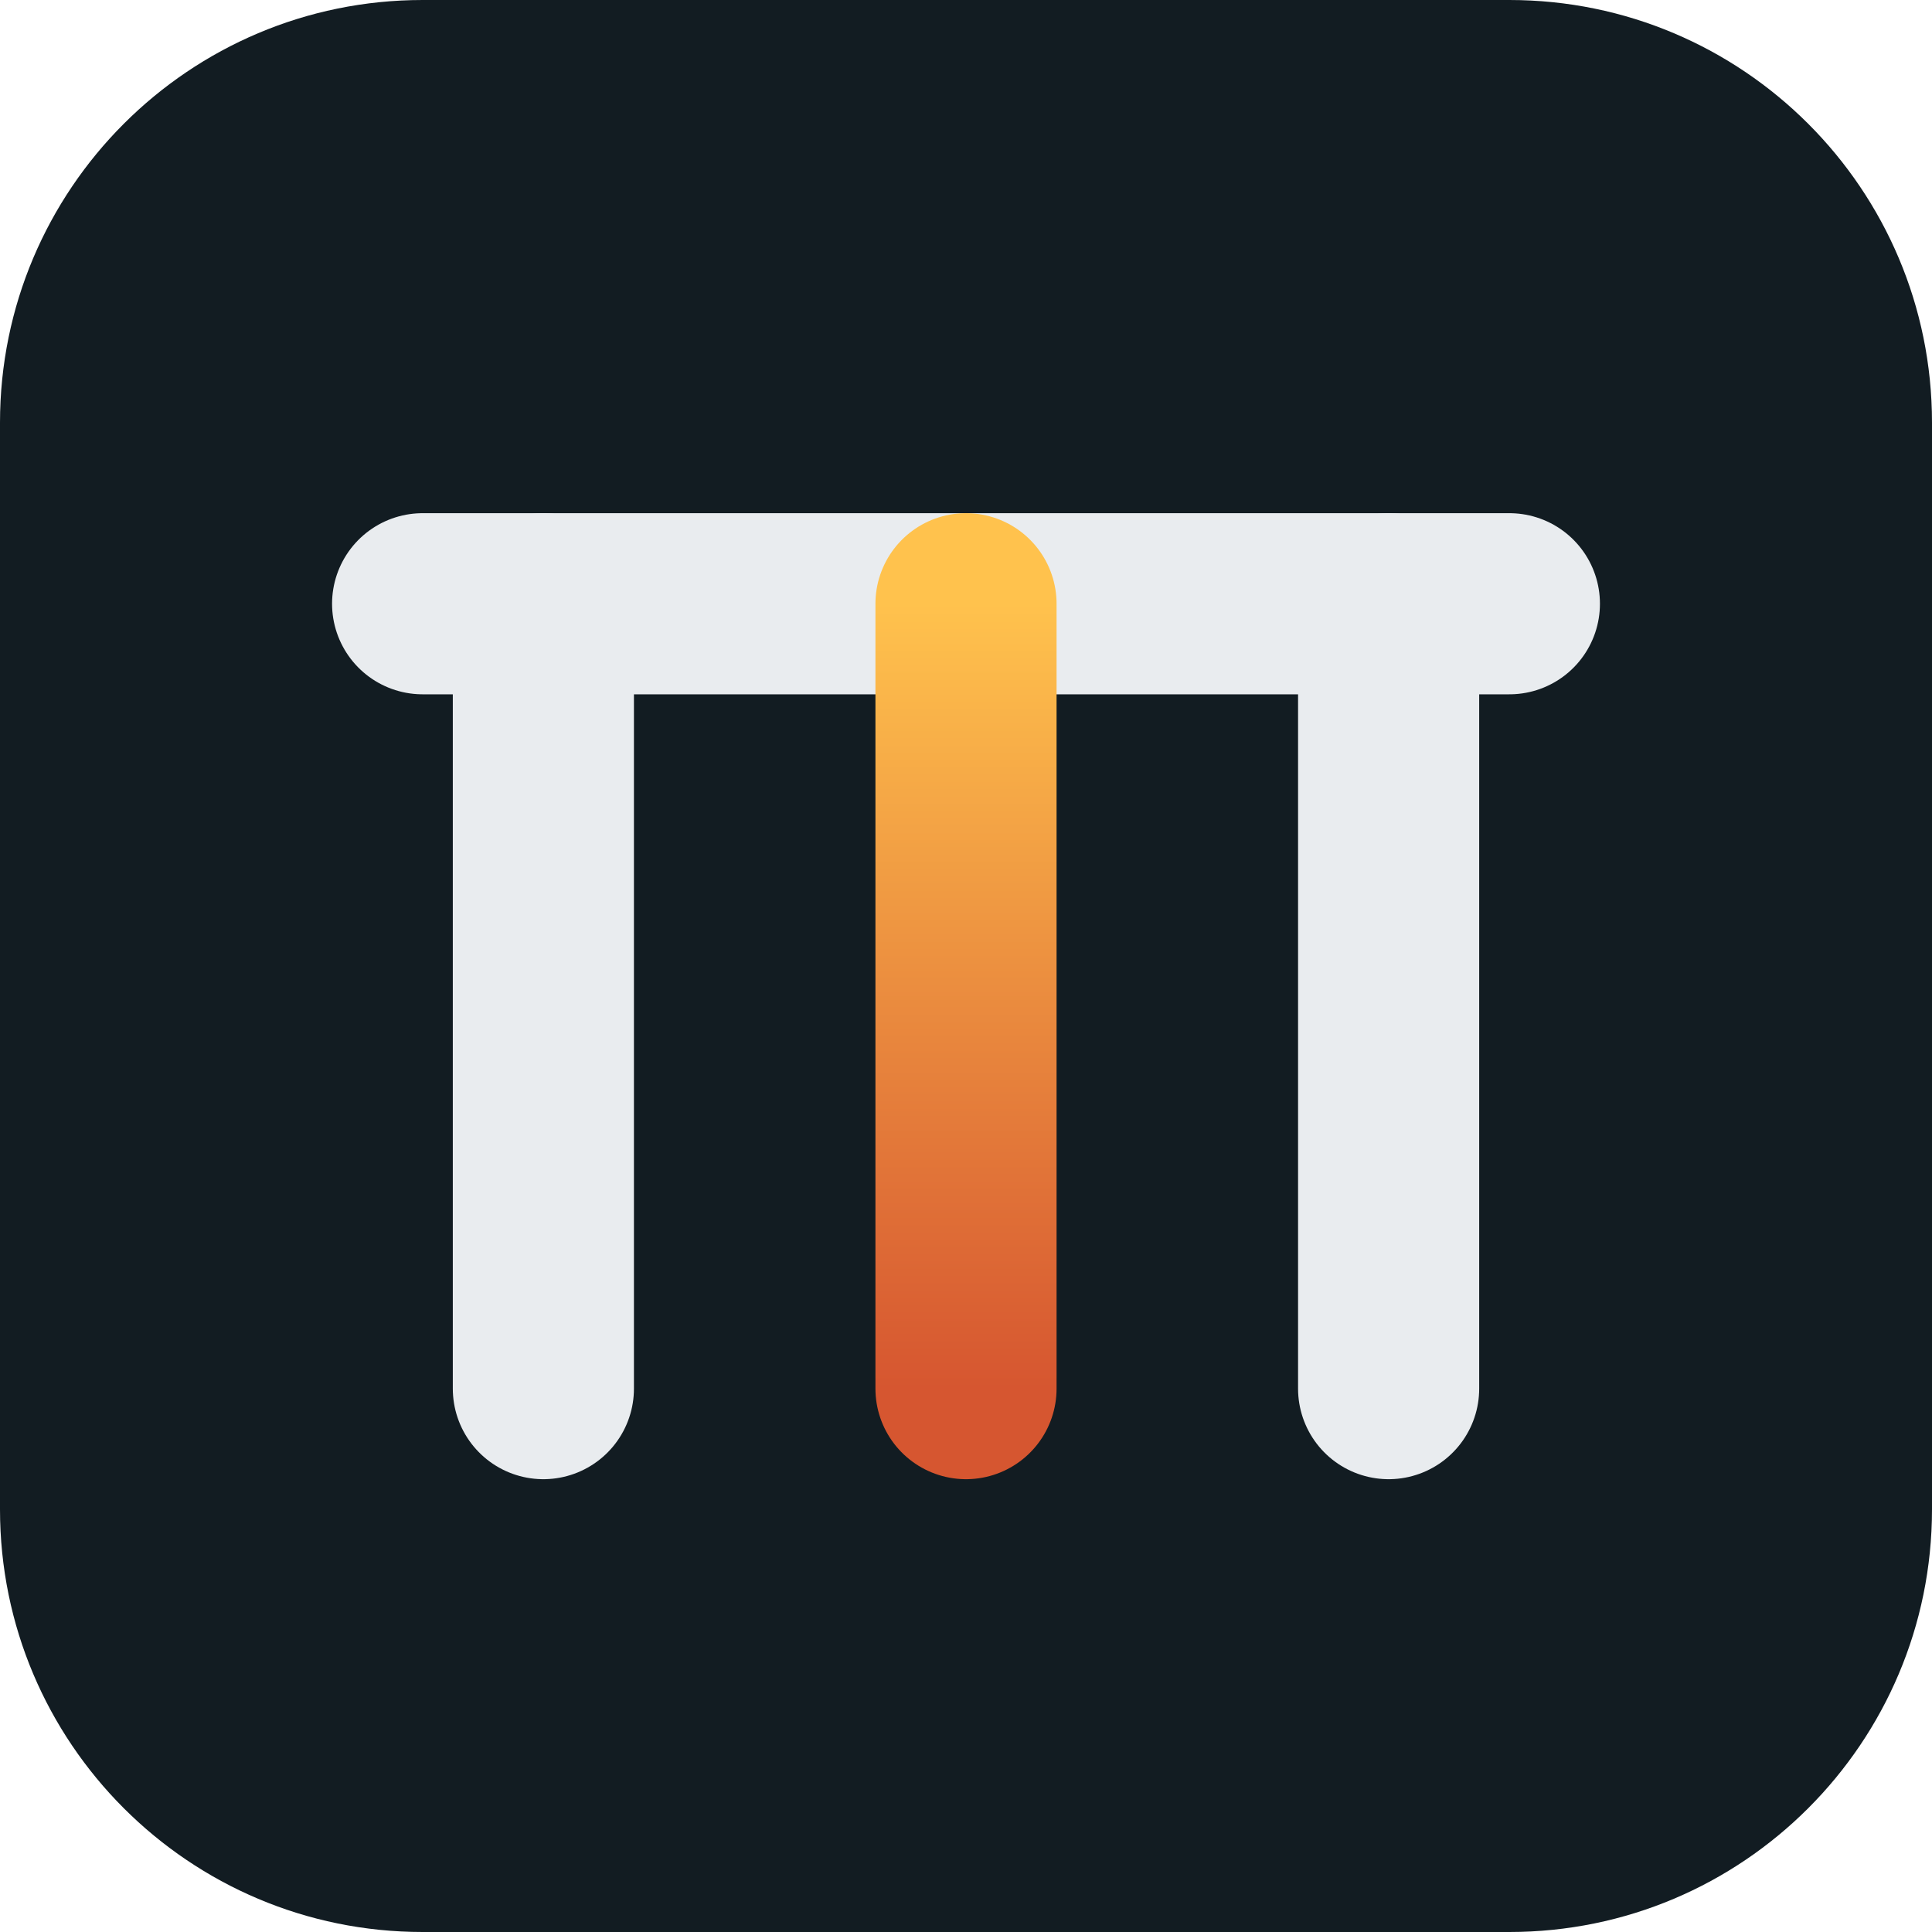
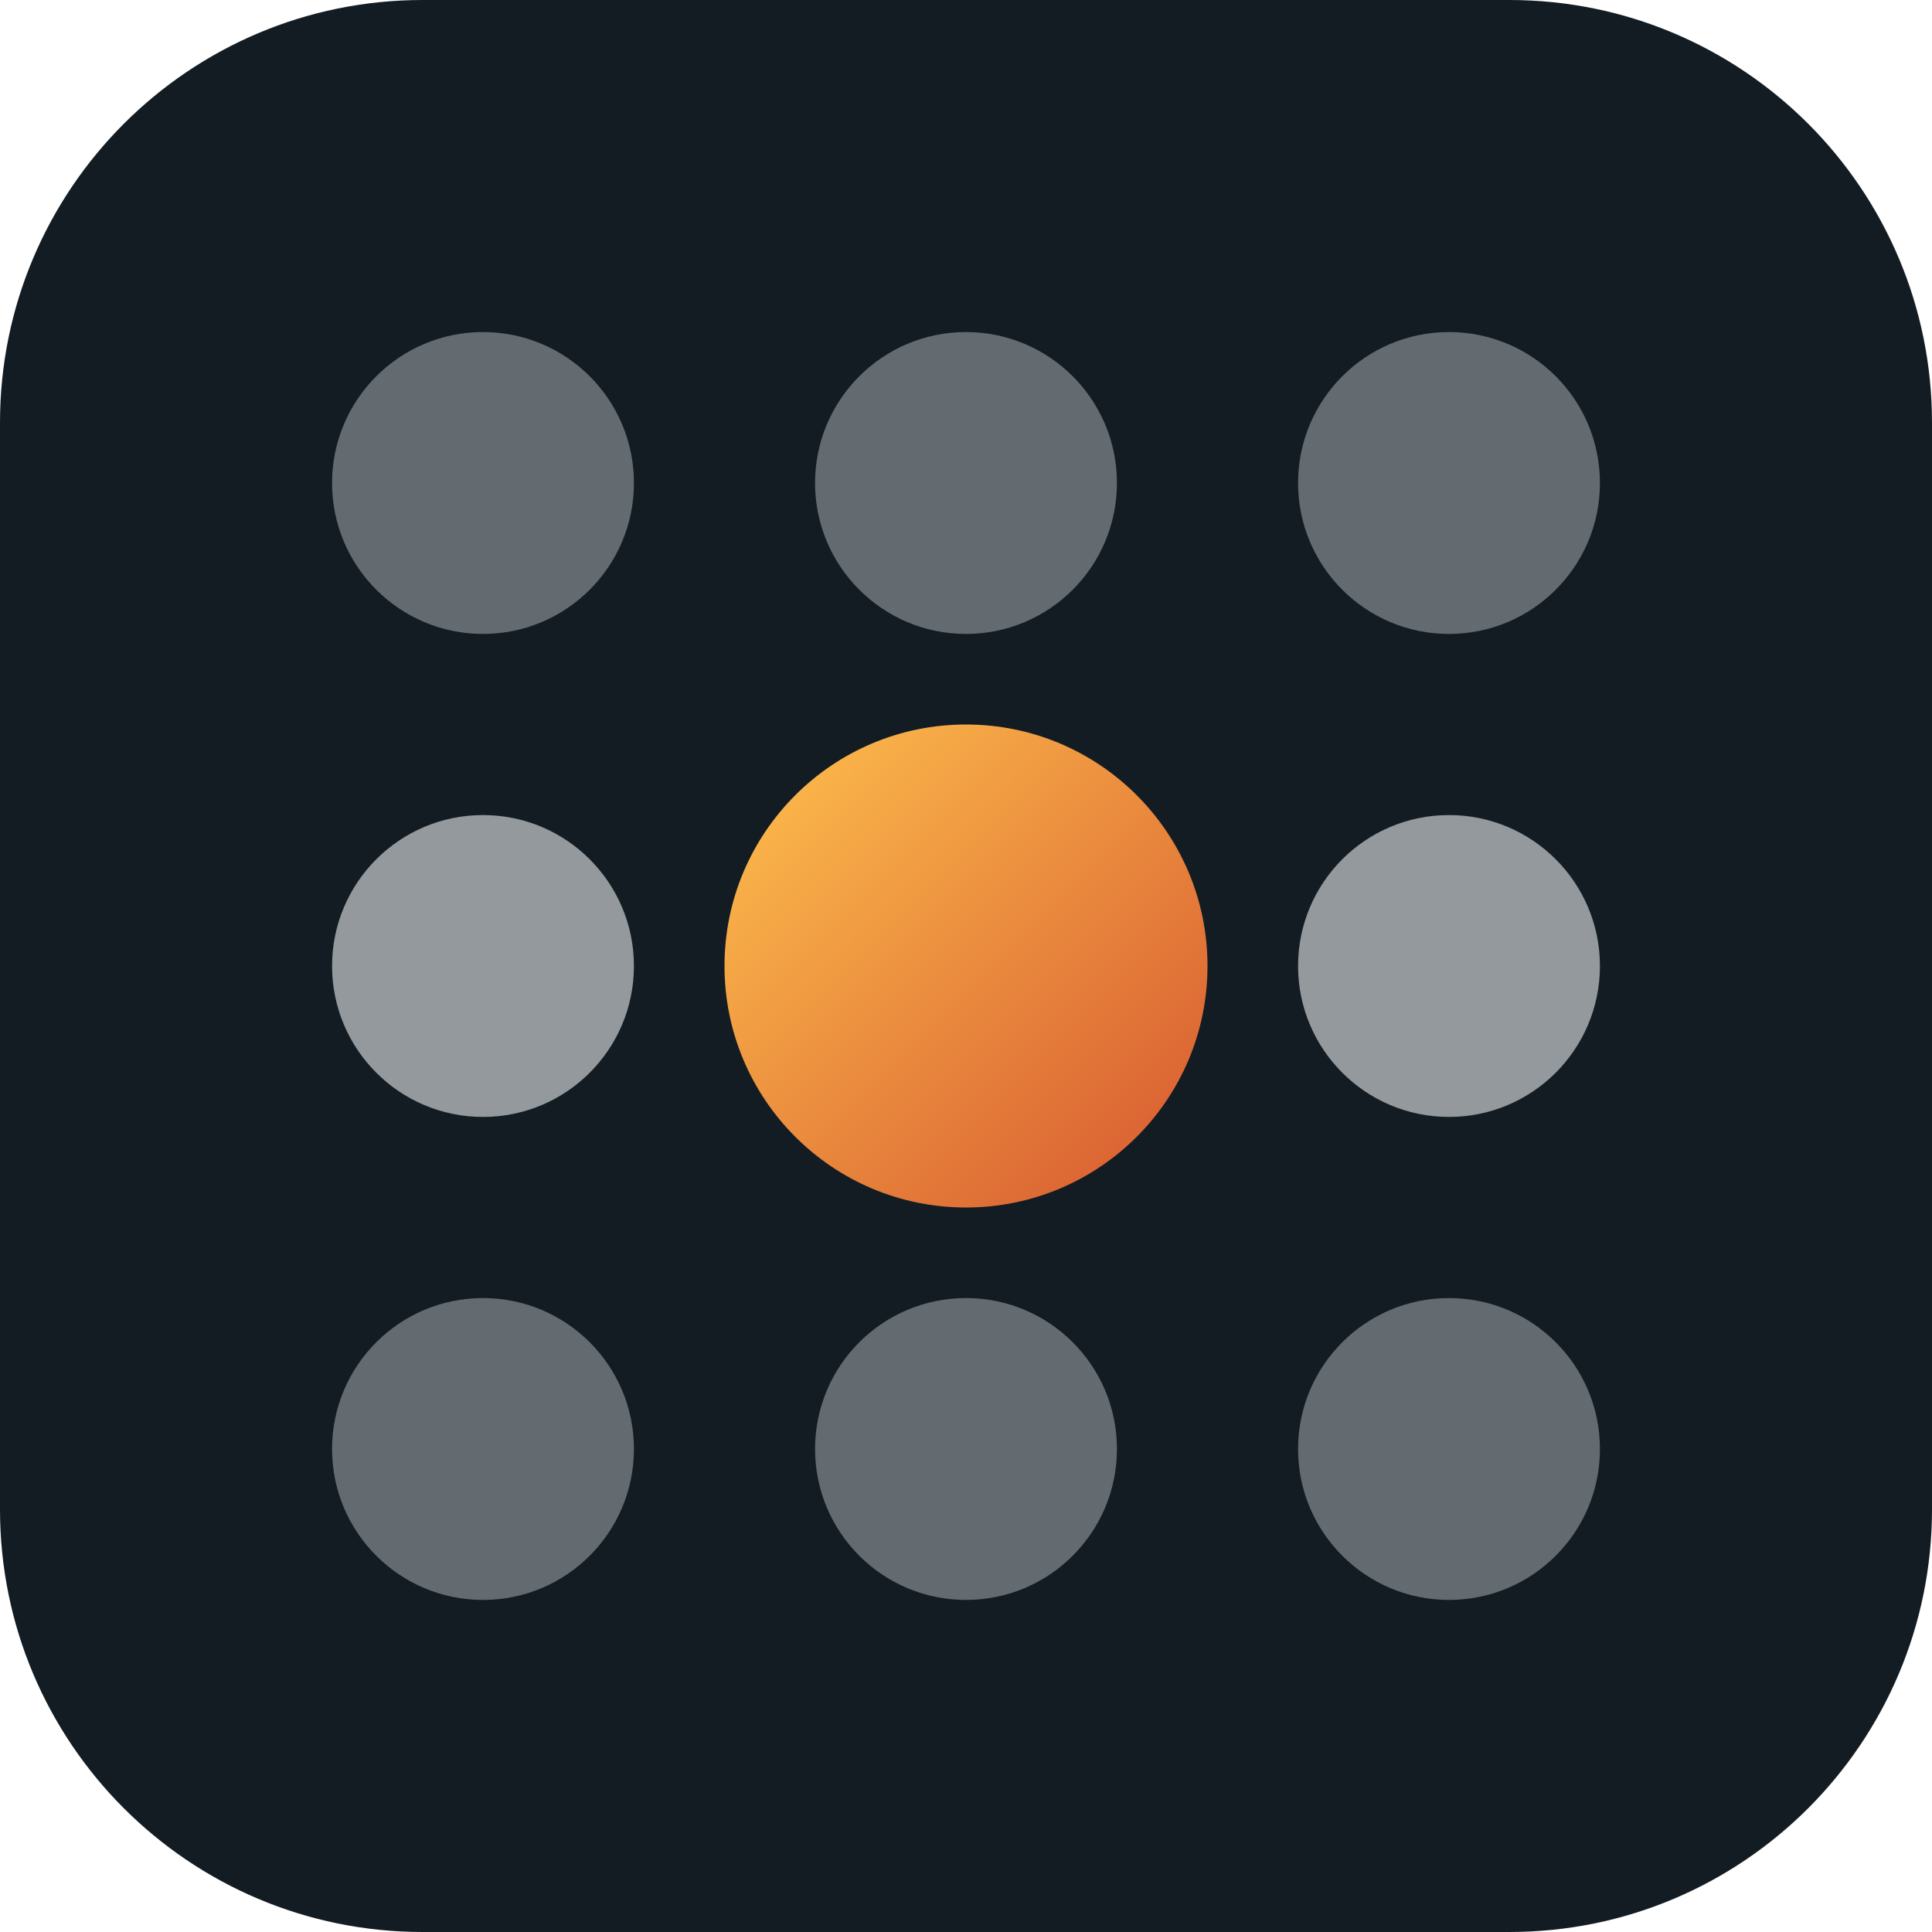
<svg xmlns="http://www.w3.org/2000/svg" viewBox="0 0 64 64">
  <defs>
-     <linearGradient id="post" gradientUnits="userSpaceOnUse" x1="32" y1="20" x2="32" y2="46">
+     <linearGradient id="dome" x1="0" y1="0" x2="1" y2="1">
      <stop offset="0" stop-color="#FFC24D" />
      <stop offset="1" stop-color="#D65630" />
    </linearGradient>
  </defs>
  <rect width="64" height="64" rx="14" fill="#121c22" />
-   <g stroke="#e9ecef" stroke-width="6" stroke-linecap="round" fill="none">
-     <path d="M14 20h36" />
-     <path d="M18 20v26" />
-     <path d="M46 20v26" />
+   <g fill="#e9ecef">
+     <circle cx="16" cy="16" r="5" opacity=".38" />
+     <circle cx="32" cy="16" r="5" opacity=".38" />
+     <circle cx="48" cy="16" r="5" opacity=".38" />
+     <circle cx="16" cy="32" r="5" opacity=".6" />
+     <circle cx="48" cy="32" r="5" opacity=".6" />
+     <circle cx="16" cy="48" r="5" opacity=".38" />
+     <circle cx="32" cy="48" r="5" opacity=".38" />
+     <circle cx="48" cy="48" r="5" opacity=".38" />
  </g>
-   <path d="M32 20v26" stroke="url(#post)" stroke-width="6" stroke-linecap="round" fill="none" />
+   <circle cx="32" cy="32" r="8" fill="url(#dome)" />
</svg>
